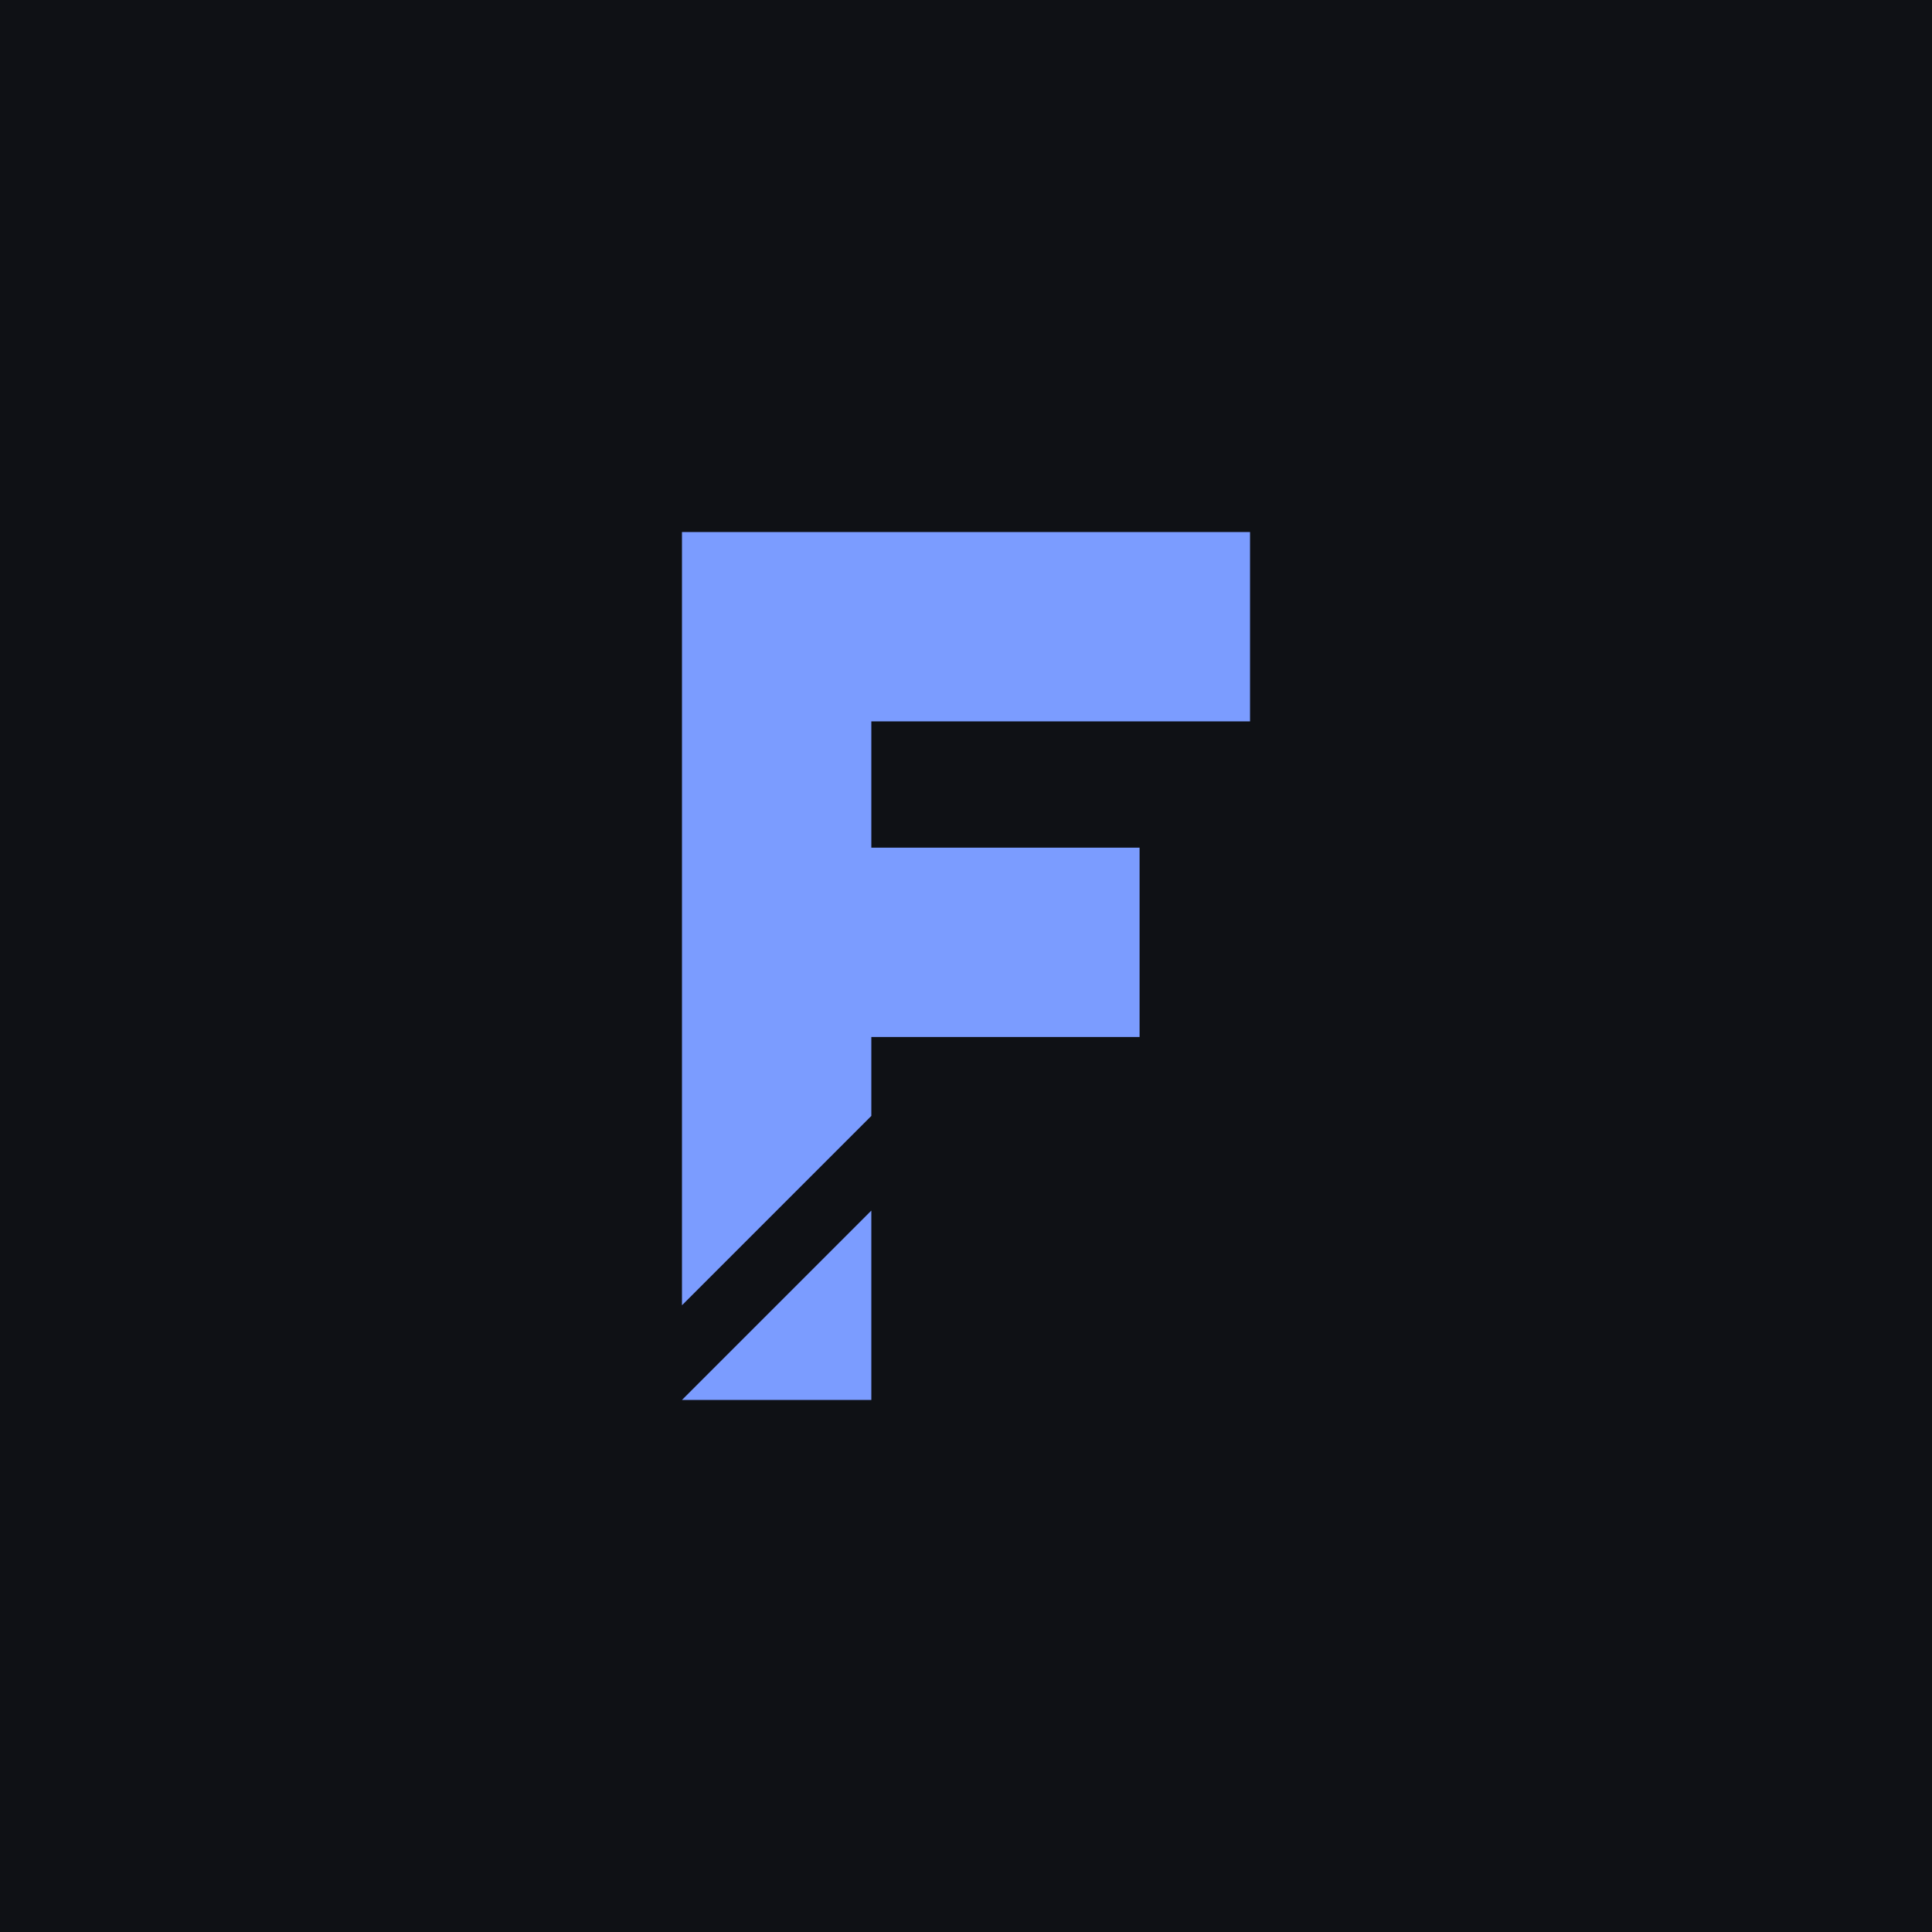
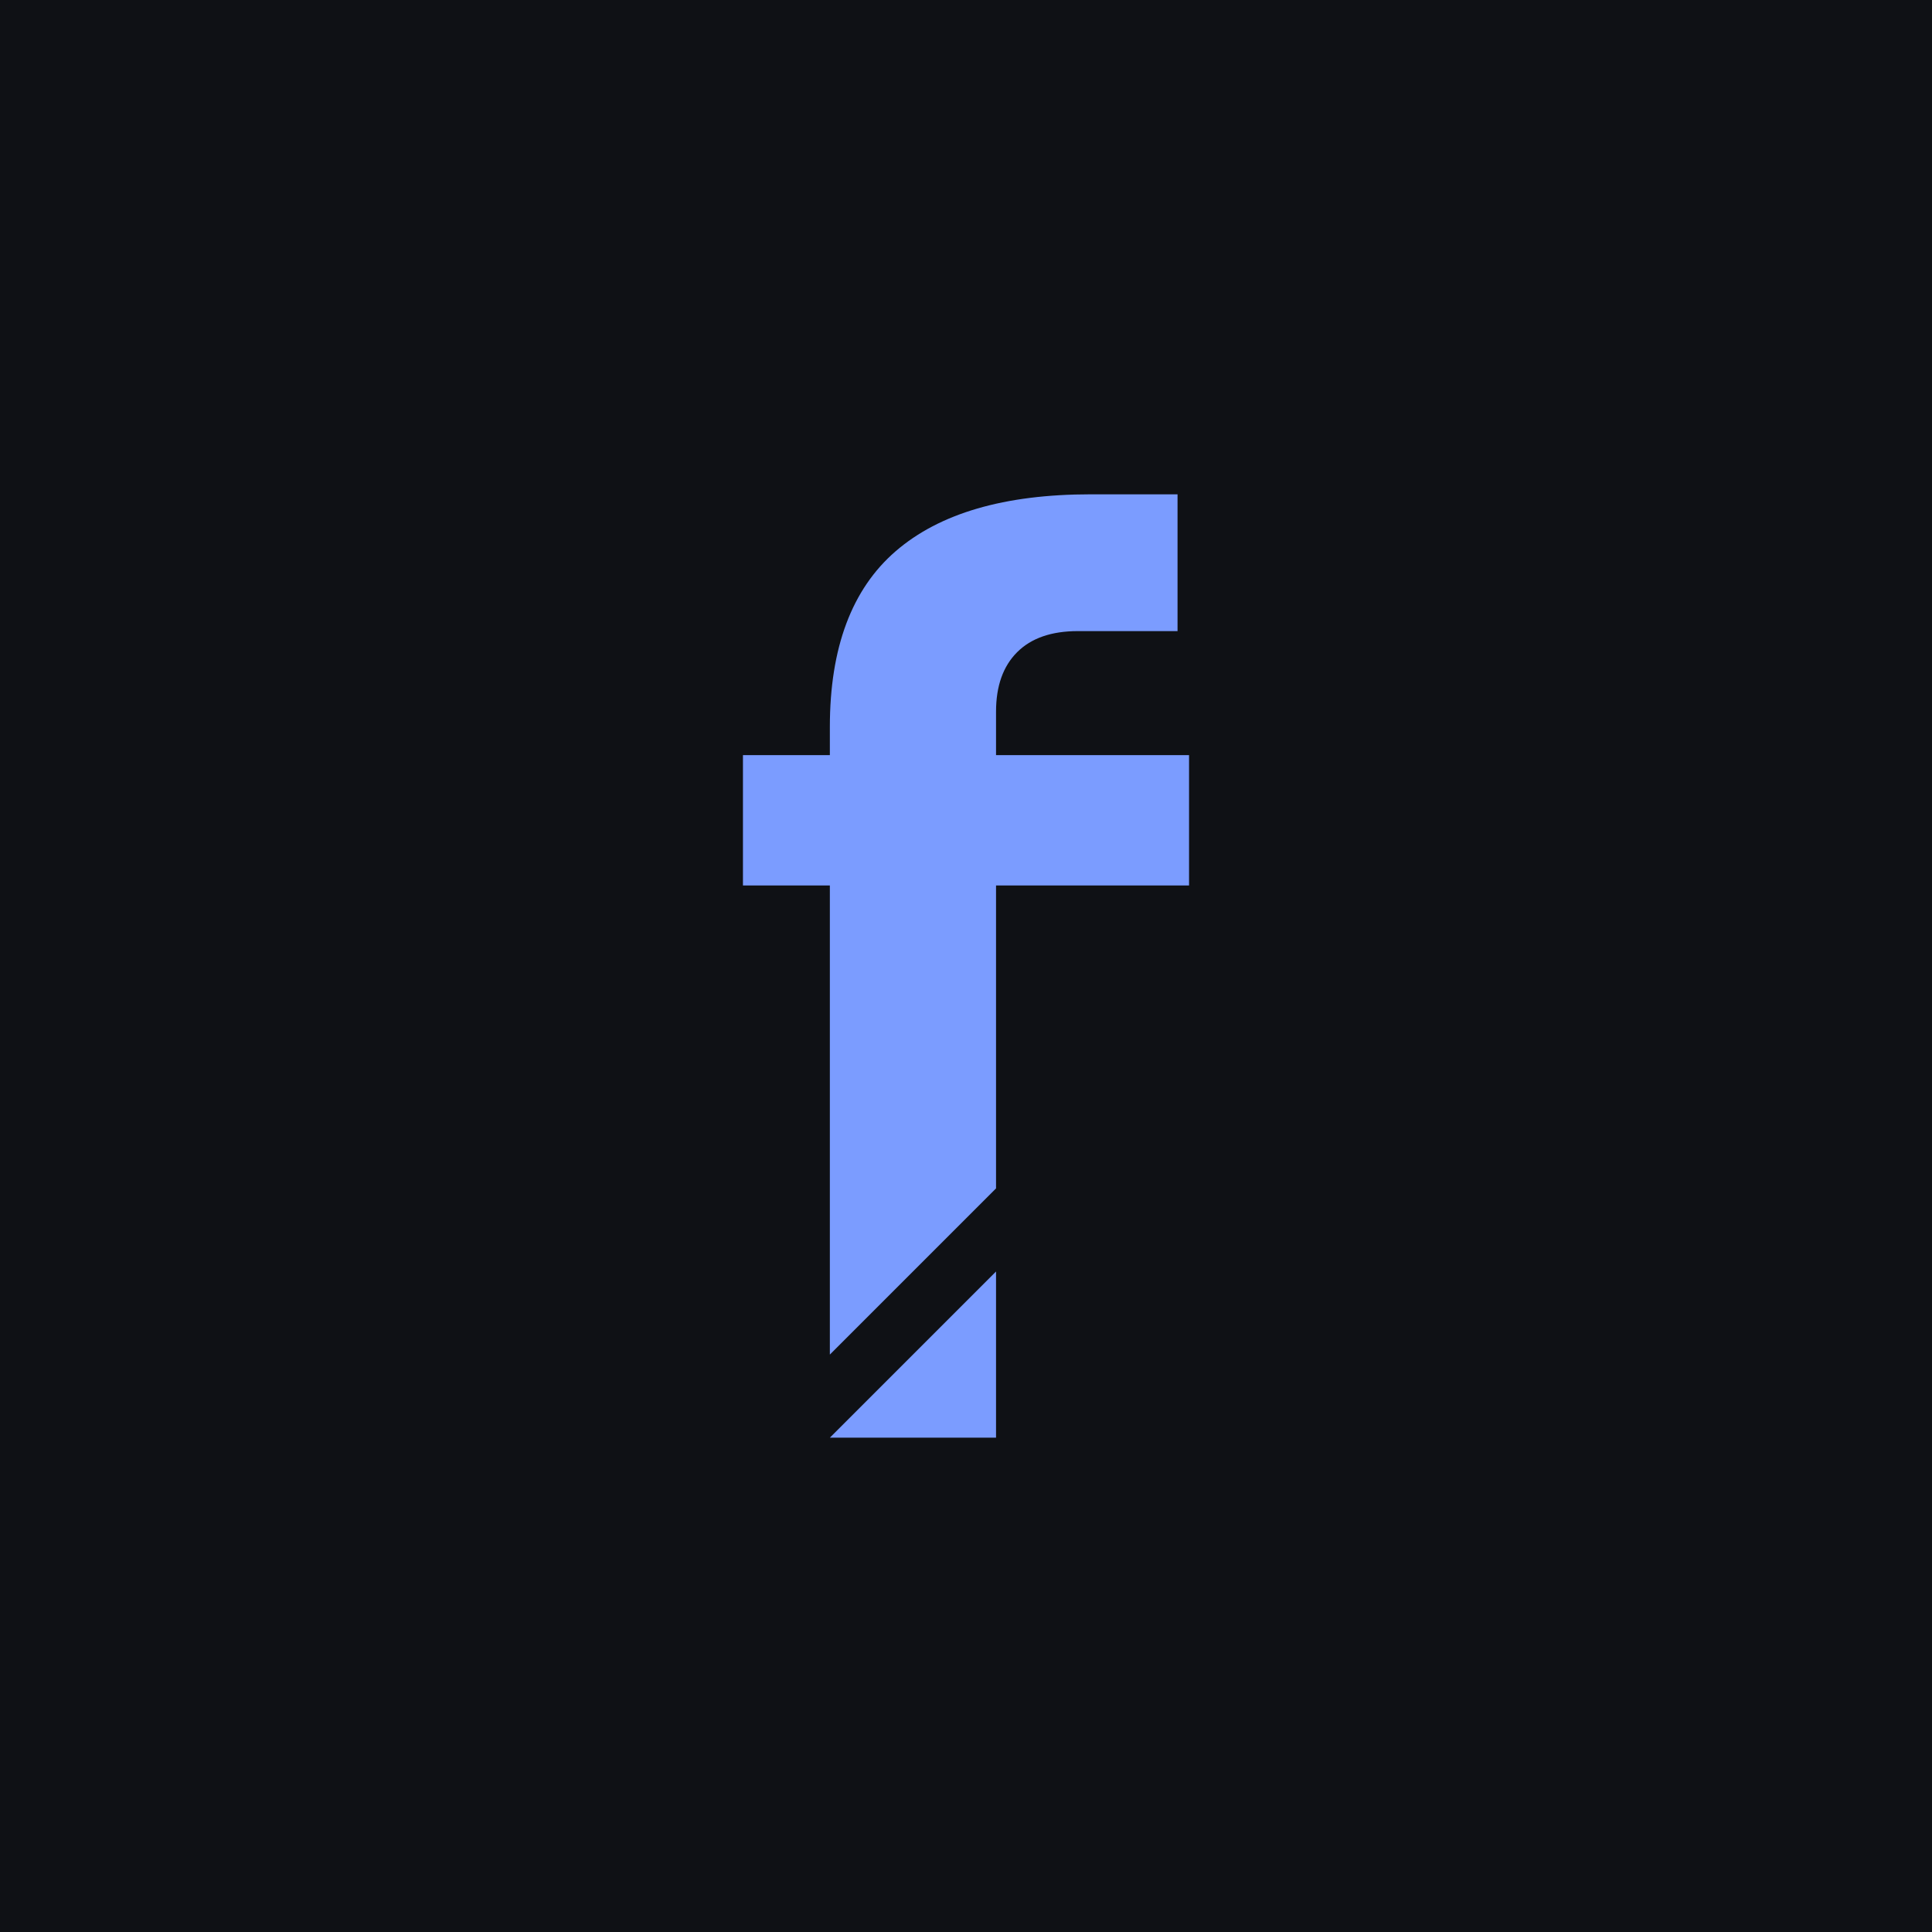
<svg xmlns="http://www.w3.org/2000/svg" viewBox="0 0 512 512" role="img" aria-labelledby="t" width="512" height="512">
  <rect width="512" height="512" fill="#0F1115" />
-   <path fill="#7B9CFF" d="M180.73 141L331.27 141L331.27 191.18L230.91 191.18L230.91 224.64L302 224.64L302 274.82L230.91 274.82L230.91 295.73L180.73 345.91Z" />
-   <path fill="#7B9CFF" d="M180.73 371L230.91 371L230.91 320.82Z" />
+   <path fill="#7B9CFF" d="M219.92 358.98V234.66H196.89V200.11H219.92V192.65Q219.92 161.15 237.37 146.07Q254.81 131 289.03 131H312.06V167.25H285.64Q275.14 167.25 269.55 172.84Q263.96 178.43 263.96 188.59V200.11H315.11V234.66H263.96V314.94Z" />
+   <path fill="#7B9CFF" d="M219.92 381 263.96 336.96V381Z" />
</svg>
